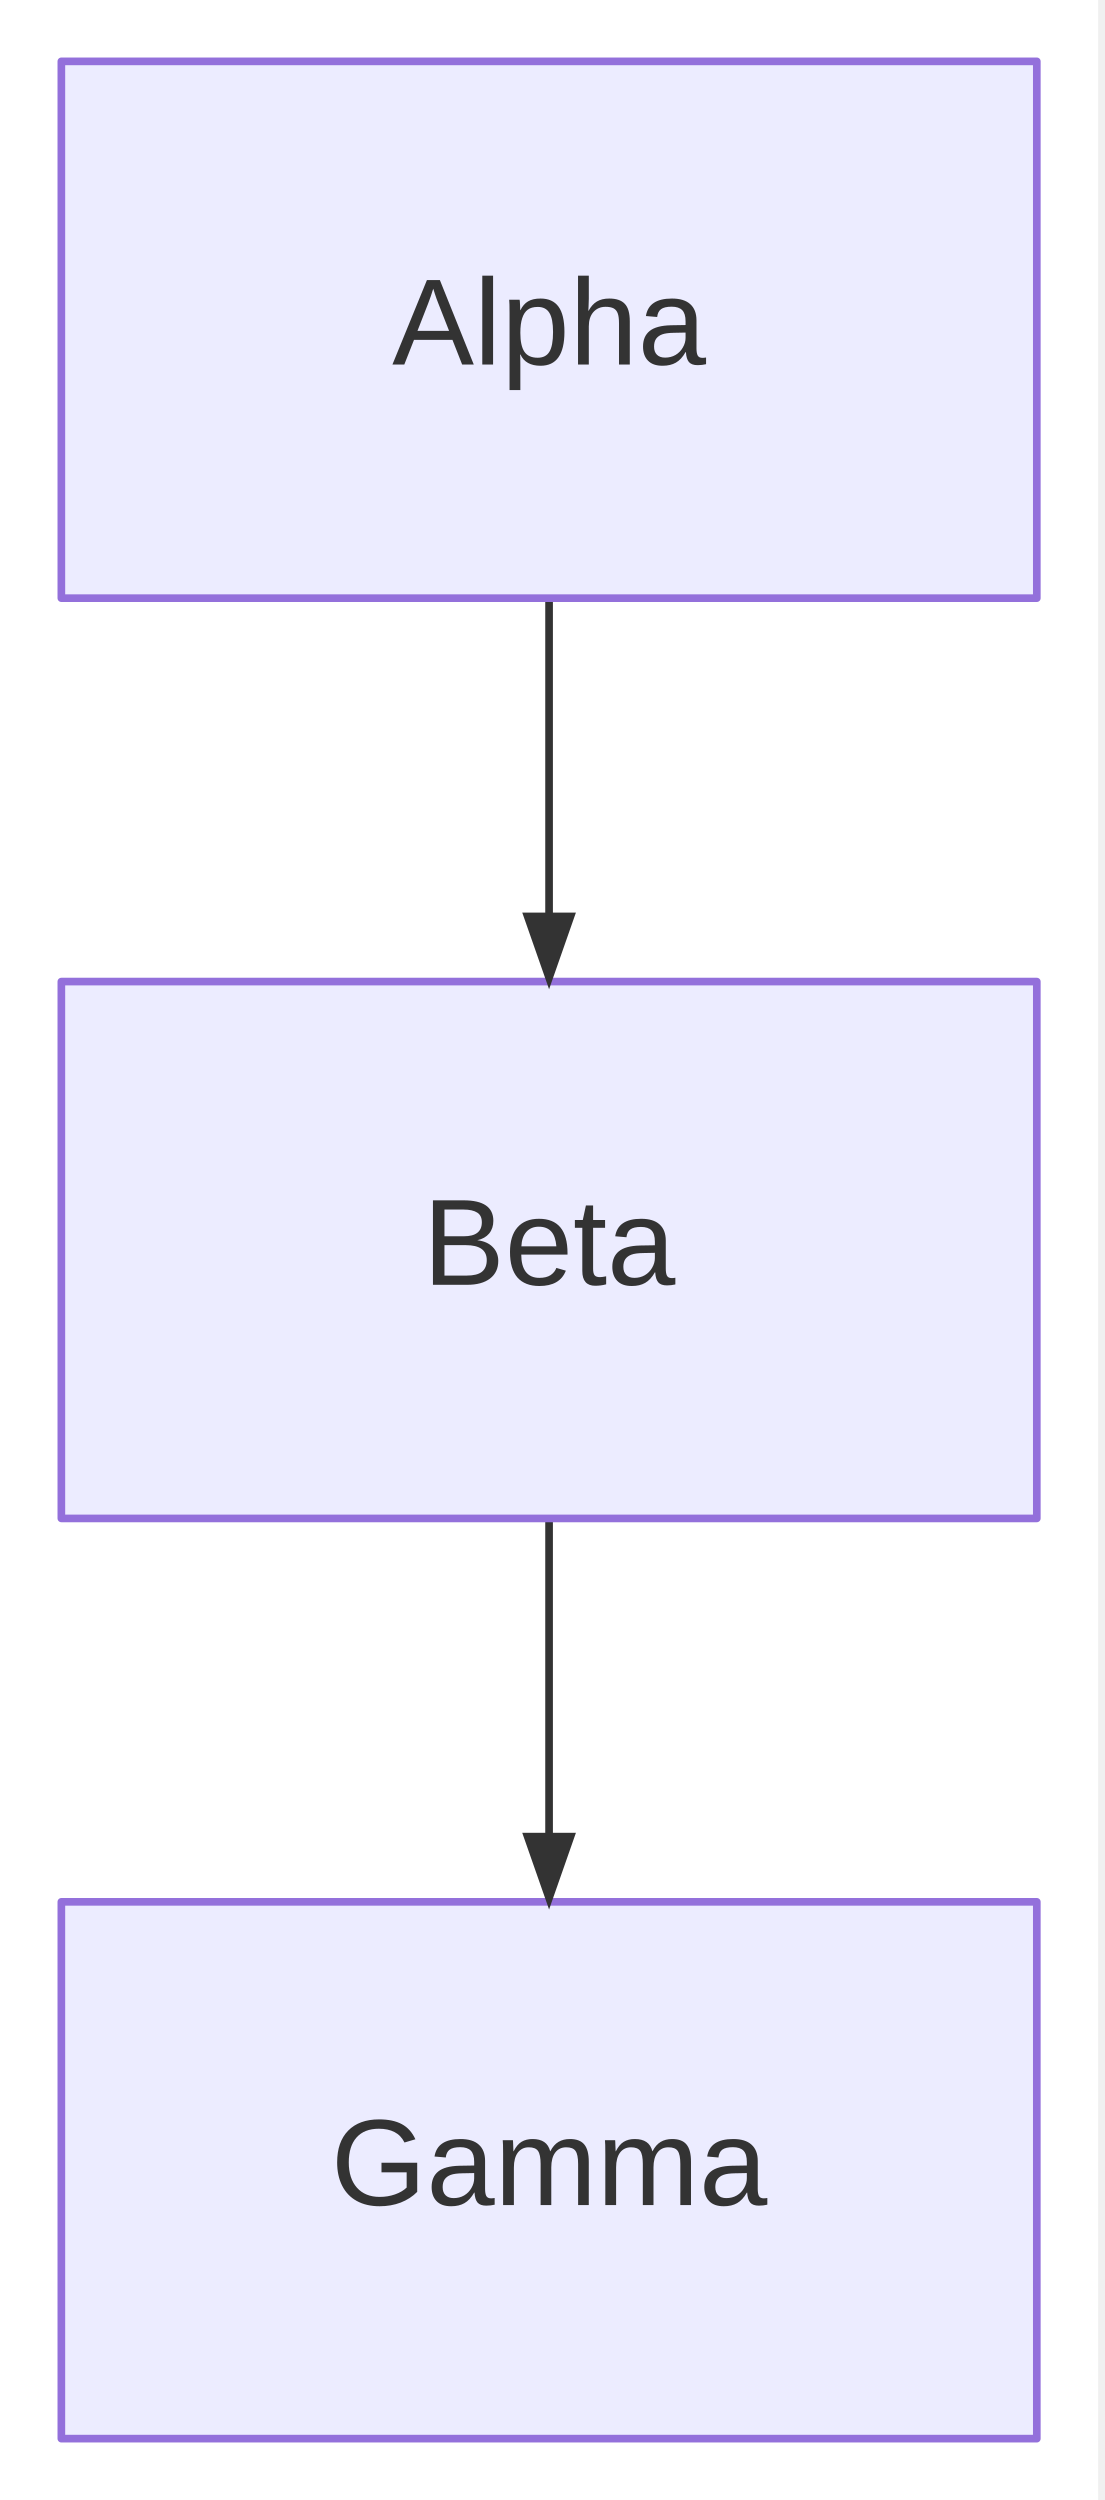
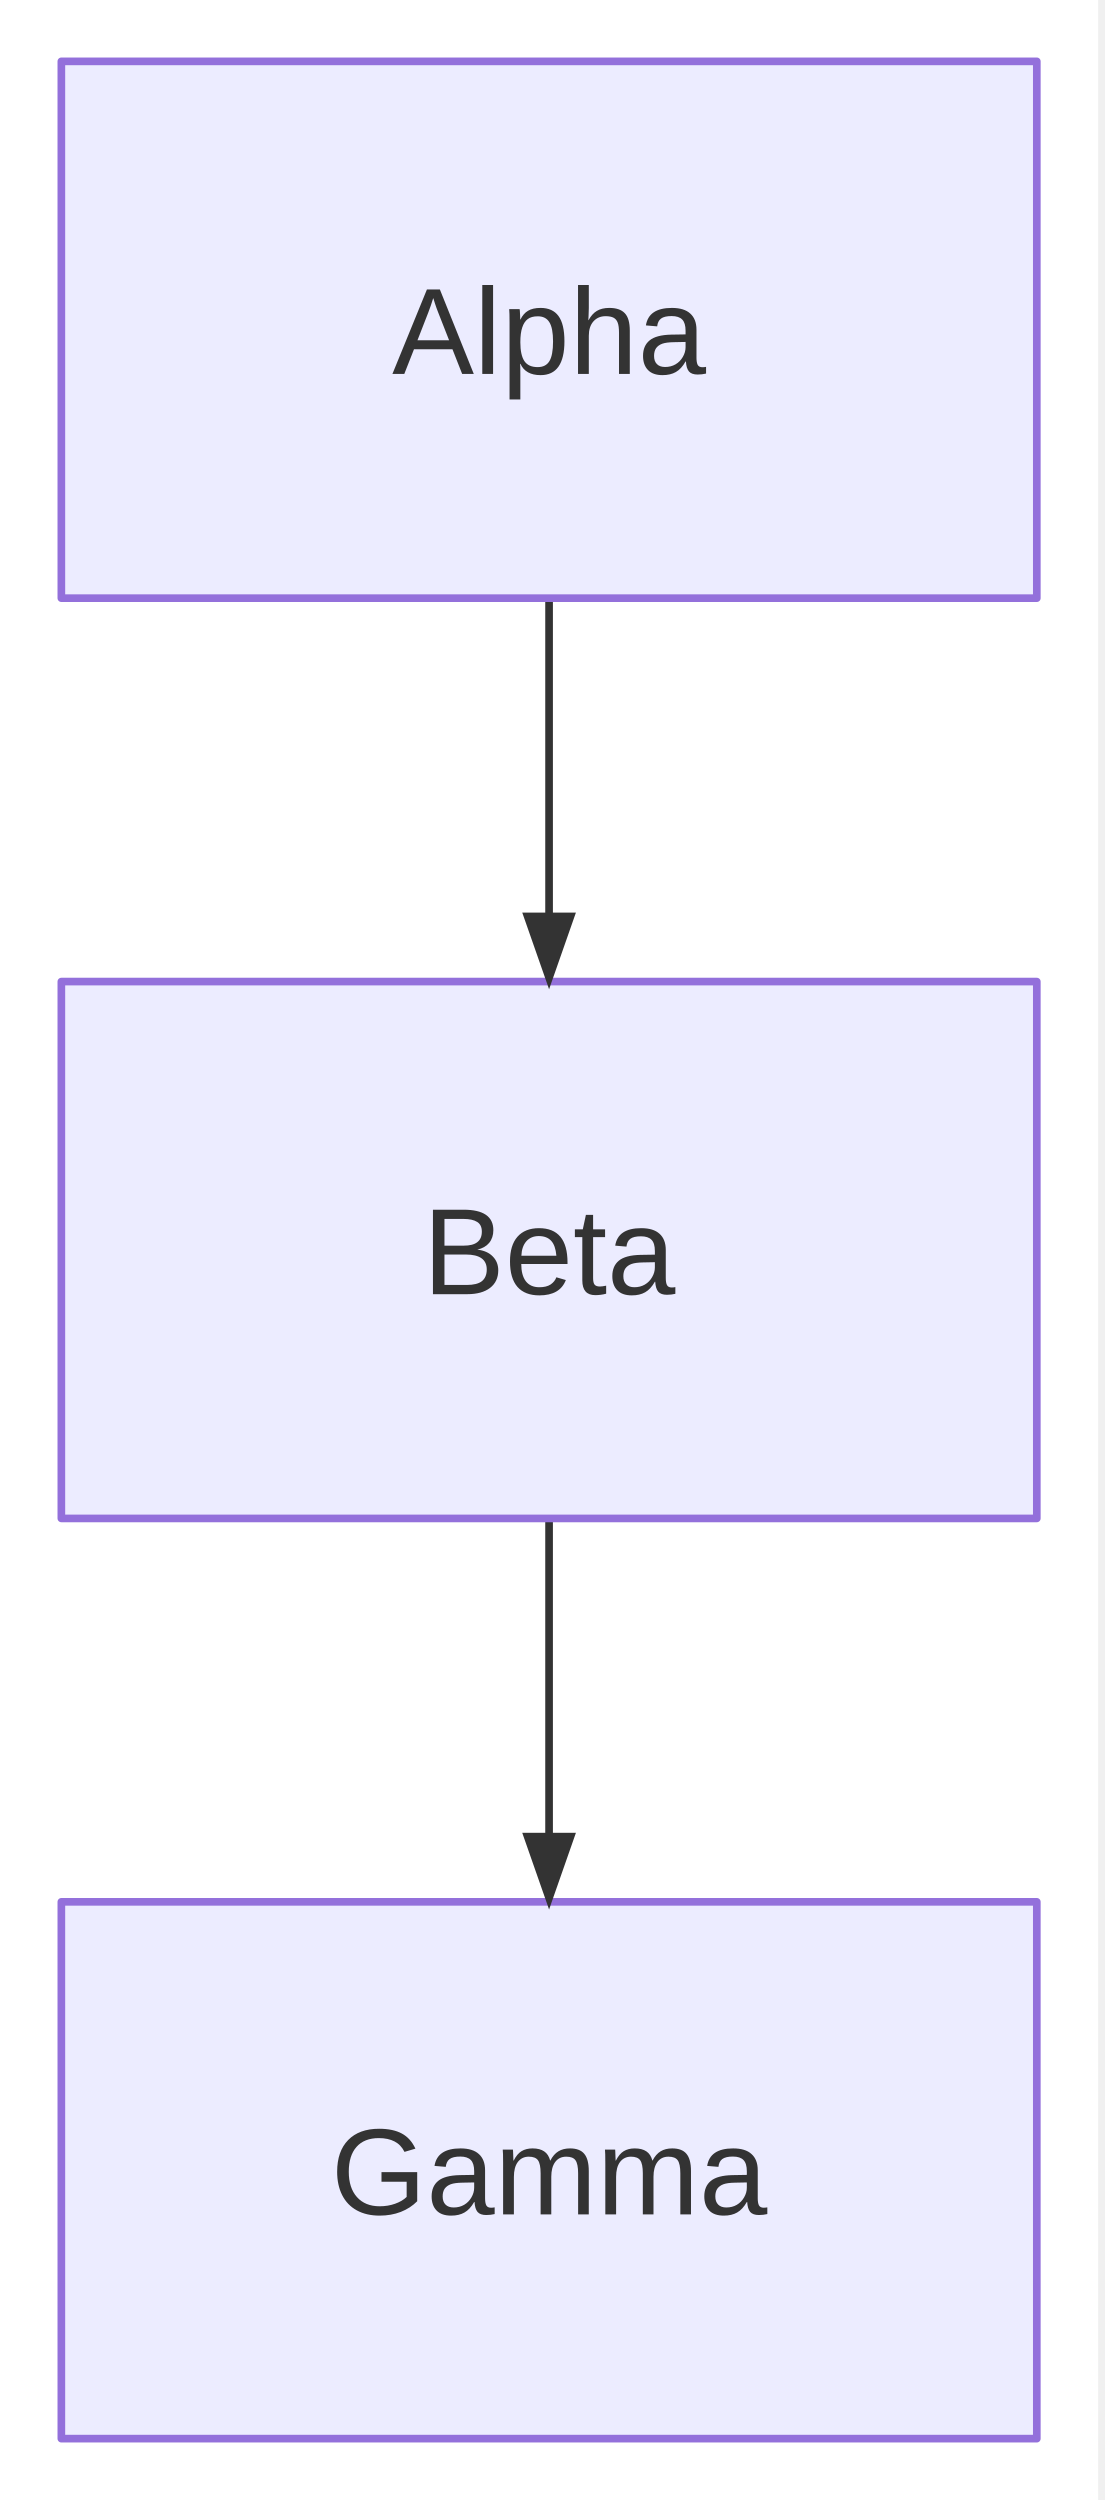
<svg xmlns="http://www.w3.org/2000/svg" width="144" height="326" viewBox="0 0 144 326">
  <rect x="0" y="0" width="143.2" height="326" fill="white" />
  <path d="M71.6,78L71.6,86L71.6,128" fill="none" stroke="#333333" stroke-width="1" stroke-linejoin="round" stroke-linecap="round" />
  <path d="M71.6,198L71.6,206L71.6,248" fill="none" stroke="#333333" stroke-width="1" stroke-linejoin="round" stroke-linecap="round" />
  <path d="M8,8 H135.2 V78 H8 Z" fill="#ECECFF" stroke="#9370DB" stroke-width="1" stroke-linejoin="round" stroke-linecap="round" />
  <path d="M8,128 H135.2 V198 H8 Z" fill="#ECECFF" stroke="#9370DB" stroke-width="1" stroke-linejoin="round" stroke-linecap="round" />
  <path d="M8,248 H135.2 V318 H8 Z" fill="#ECECFF" stroke="#9370DB" stroke-width="1" stroke-linejoin="round" stroke-linecap="round" />
  <polygon points="71.6,129 68.1,119 75.1,119" fill="#333333" stroke="none" />
  <polygon points="71.6,249 68.1,239 75.1,239" fill="#333333" stroke="none" />
-   <text x="71.6" y="43" text-anchor="middle" dominant-baseline="middle" fill="#333" font-family="&quot;trebuchet ms&quot;, verdana, arial, sans-serif" font-size="16" font-weight="normal">Alpha</text>
-   <text x="71.6" y="163" text-anchor="middle" dominant-baseline="middle" fill="#333" font-family="&quot;trebuchet ms&quot;, verdana, arial, sans-serif" font-size="16" font-weight="normal">Beta</text>
-   <text x="71.6" y="283" text-anchor="middle" dominant-baseline="middle" fill="#333" font-family="&quot;trebuchet ms&quot;, verdana, arial, sans-serif" font-size="16" font-weight="normal">Gamma</text>
+   <text x="71.6" y="48.76" text-anchor="middle" fill="#333" font-family="&quot;trebuchet ms&quot;, verdana, arial, sans-serif" font-size="16" font-weight="normal">Alpha</text>
+   <text x="71.6" y="168.76" text-anchor="middle" fill="#333" font-family="&quot;trebuchet ms&quot;, verdana, arial, sans-serif" font-size="16" font-weight="normal">Beta</text>
+   <text x="71.6" y="288.76" text-anchor="middle" fill="#333" font-family="&quot;trebuchet ms&quot;, verdana, arial, sans-serif" font-size="16" font-weight="normal">Gamma</text>
</svg>
